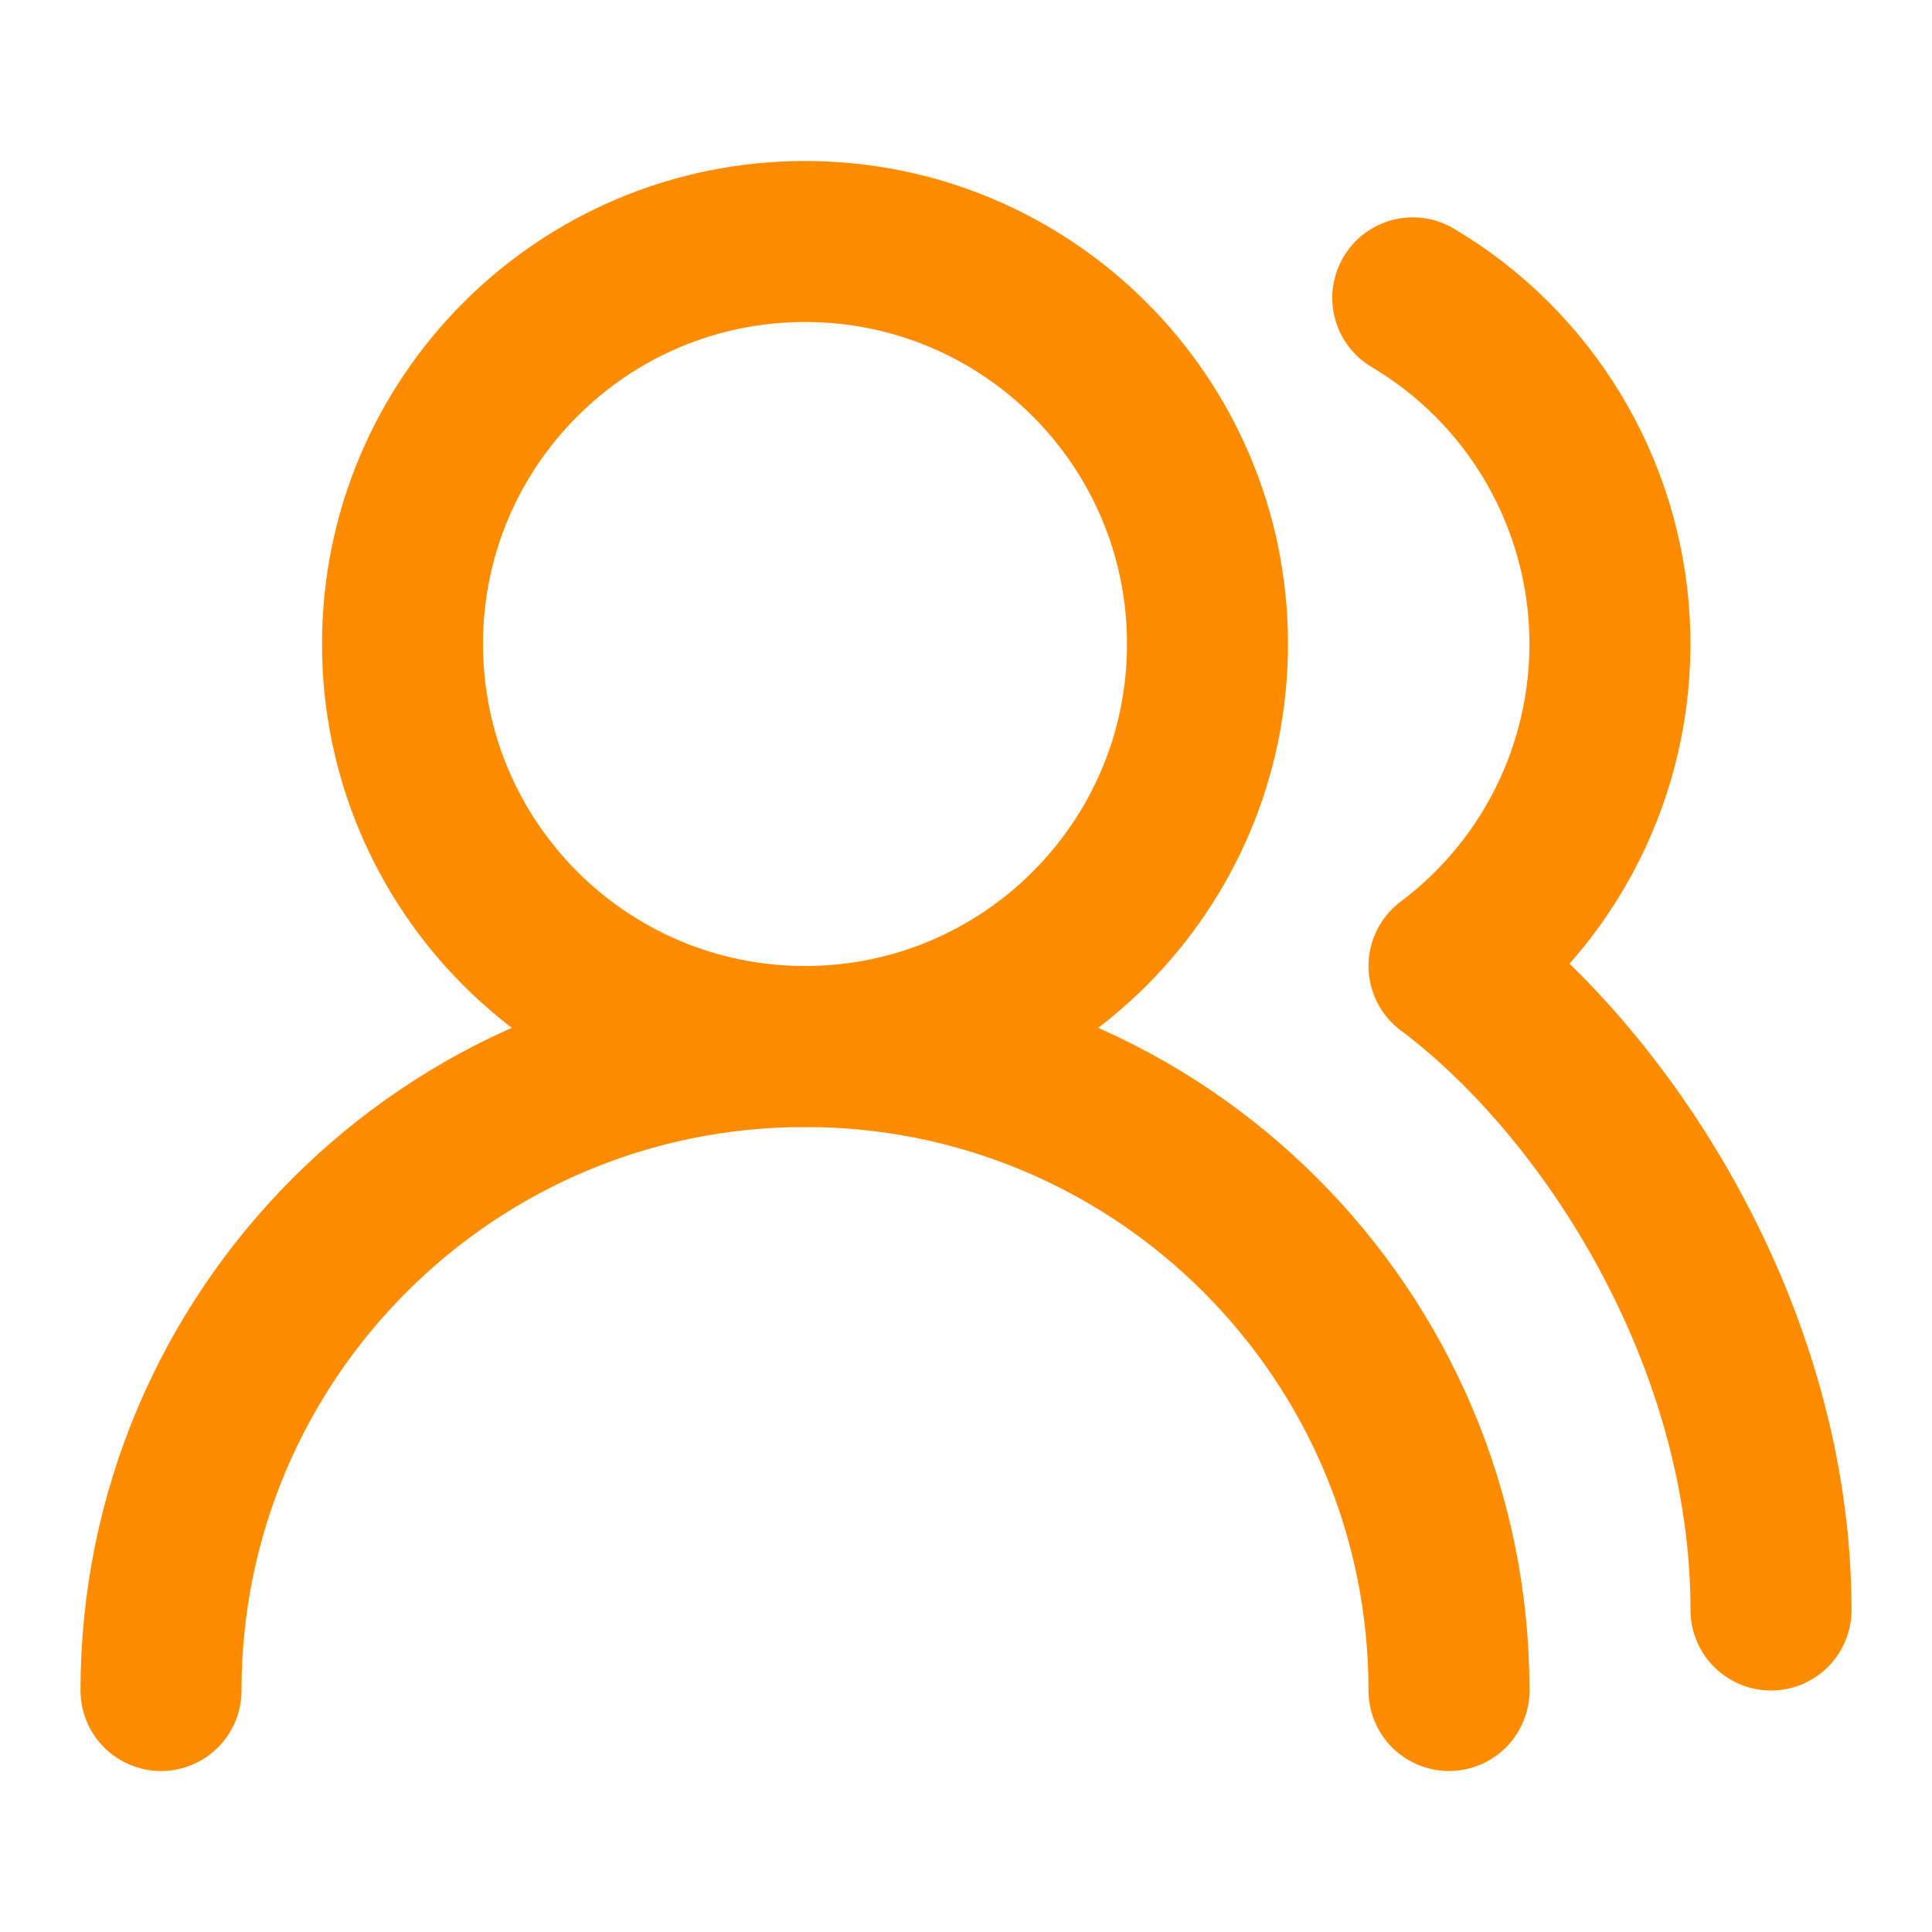
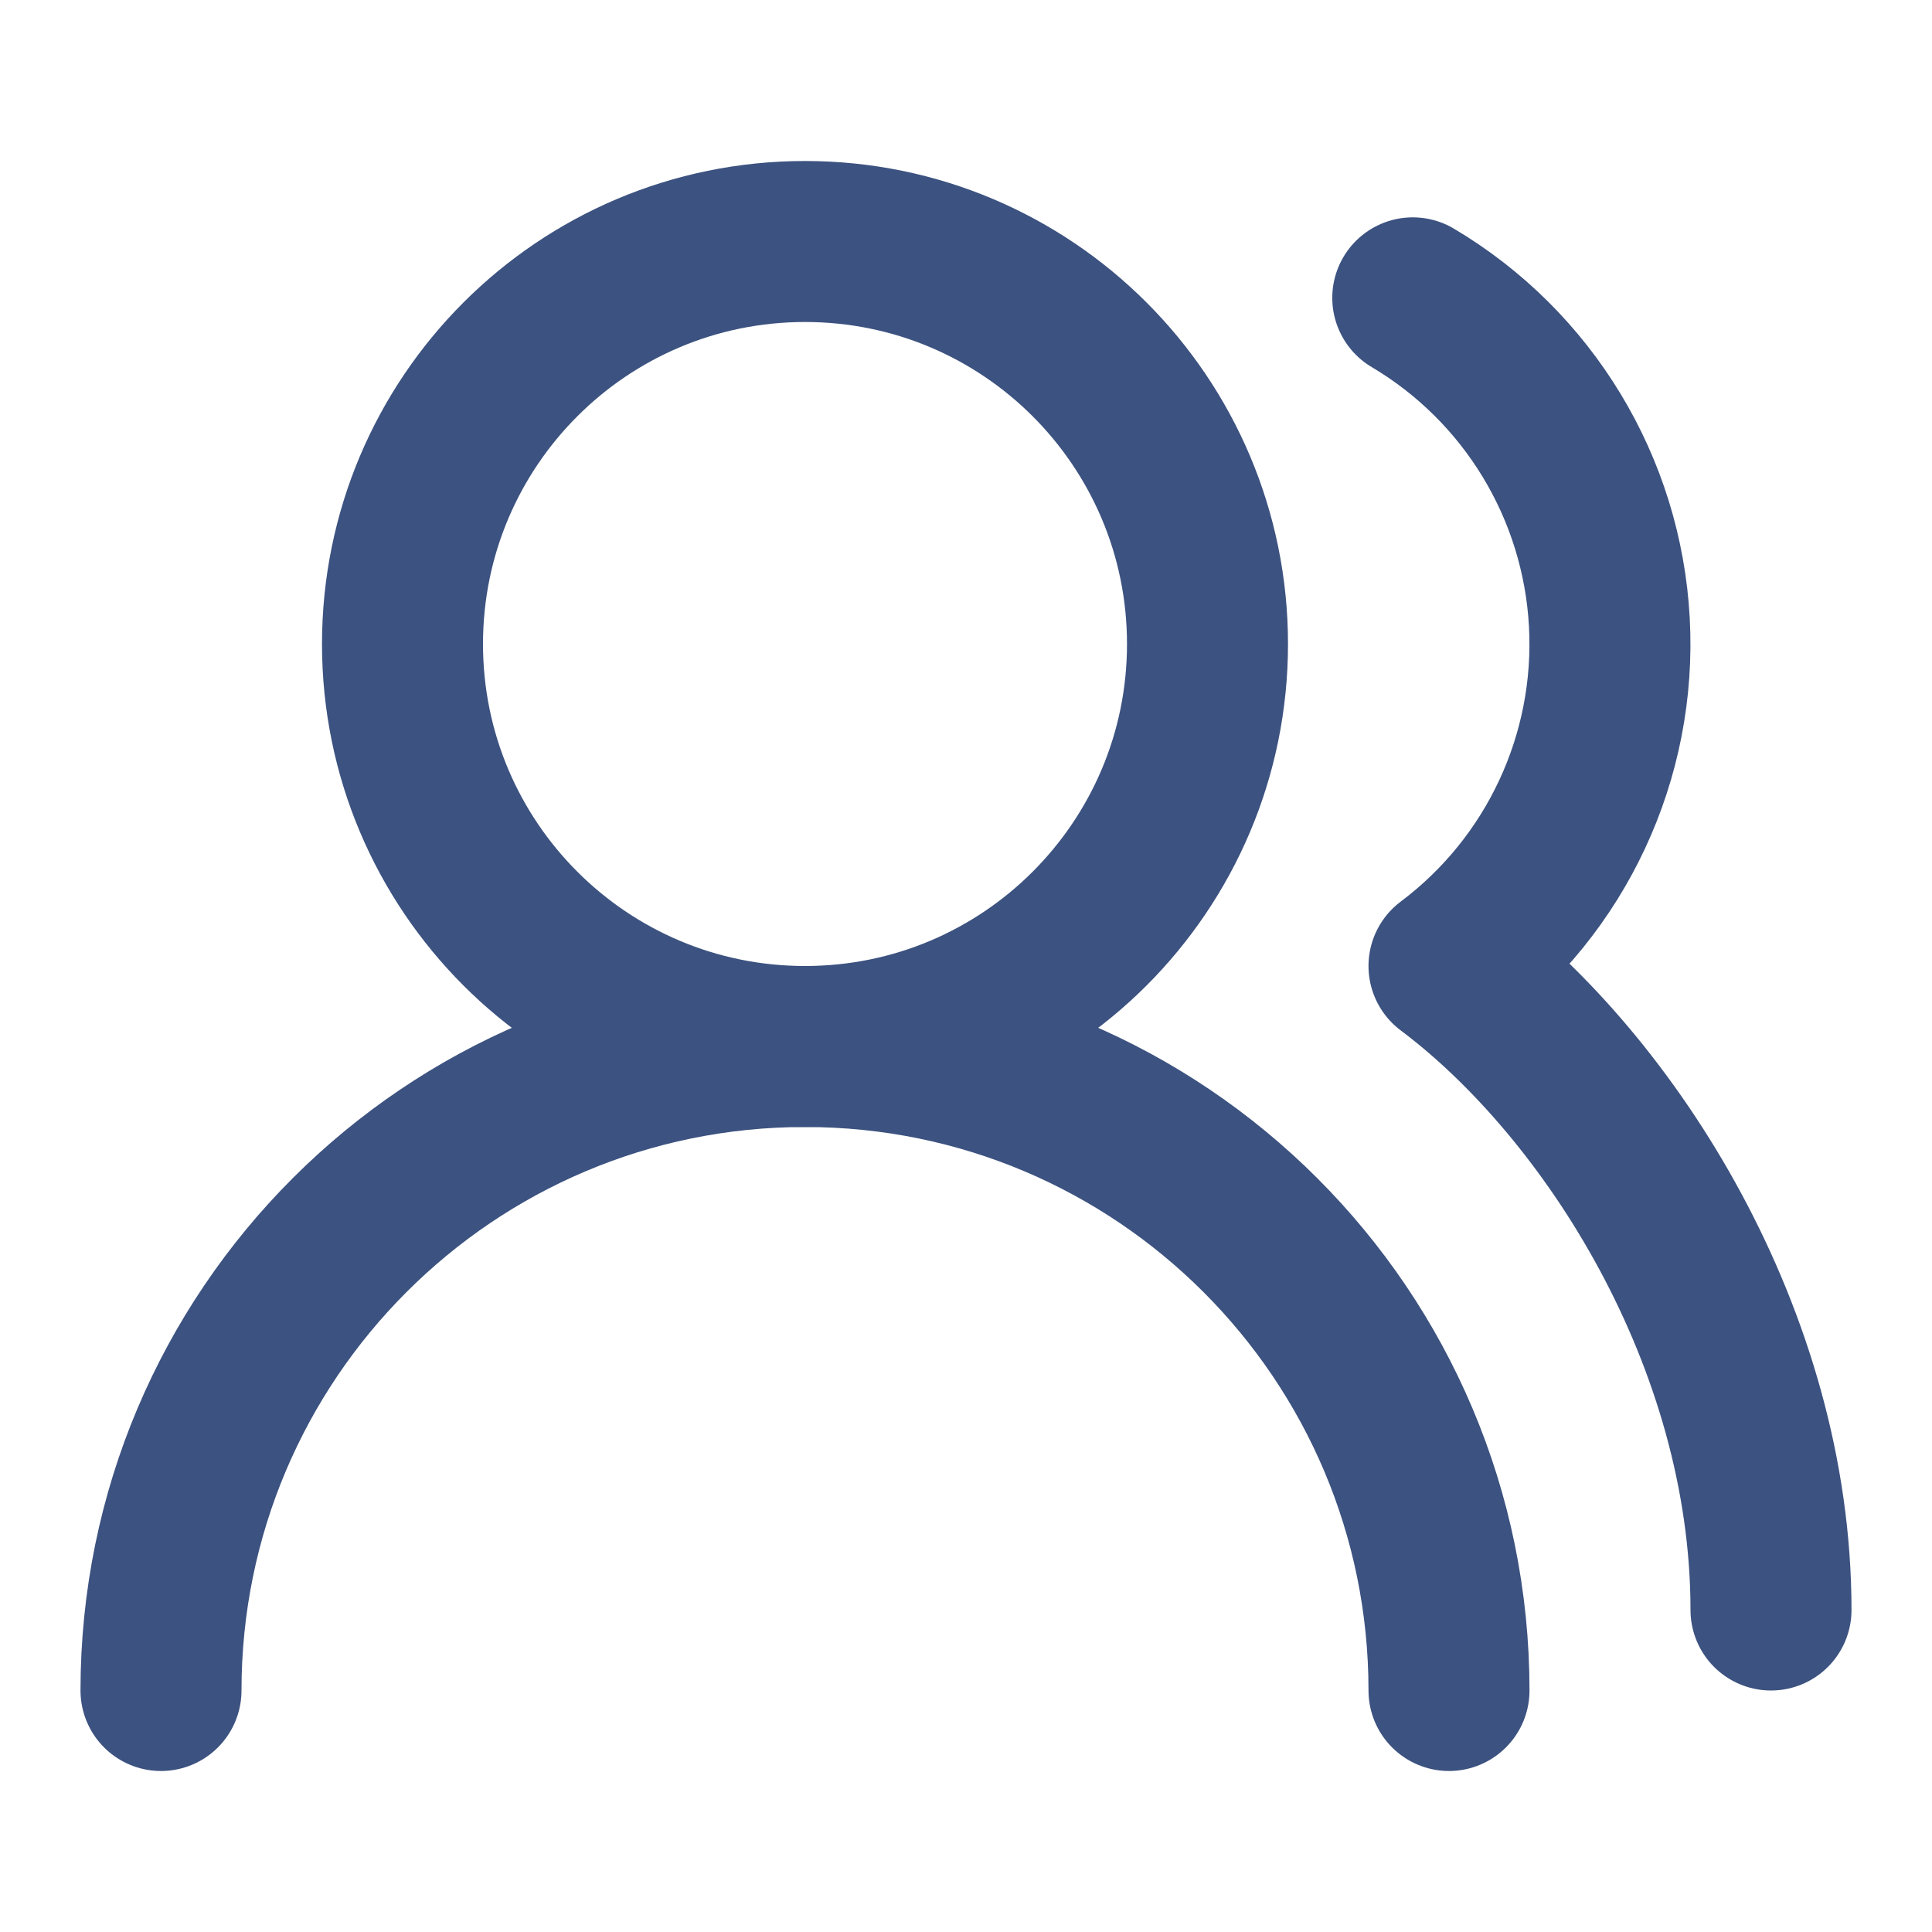
- <svg xmlns="http://www.w3.org/2000/svg" width="24" height="24" viewBox="0 0 24 24" fill="none" stroke="#FF8C00" stroke-width="2" stroke-linecap="round" stroke-linejoin="round">
+ <svg xmlns="http://www.w3.org/2000/svg" width="24" height="24" viewBox="0 0 24 24" fill="none" stroke="#3c5280" stroke-width="2" stroke-linecap="round" stroke-linejoin="round">
  <path d="M18 21a8 8 0 0 0-16 0" />
  <circle cx="10" cy="8" r="5" />
  <path d="M22 20c0-3.37-2-6.5-4-8a5 5 0 0 0-.45-8.3" />
</svg>
